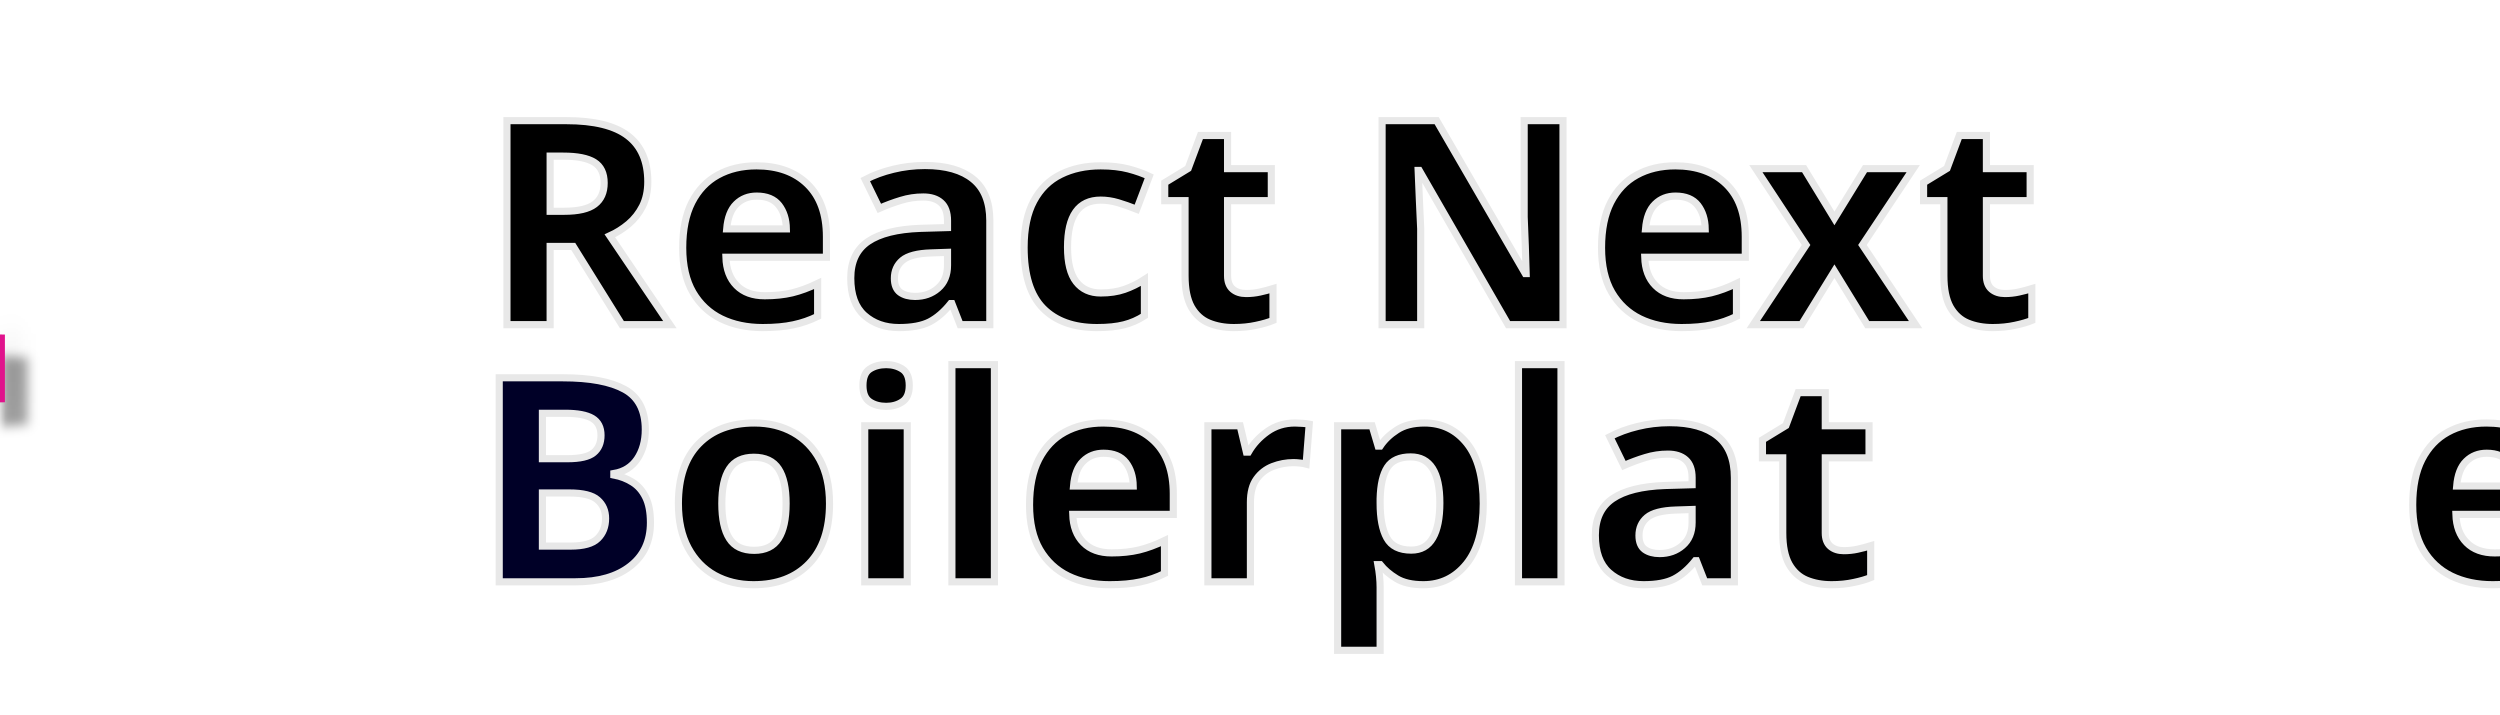
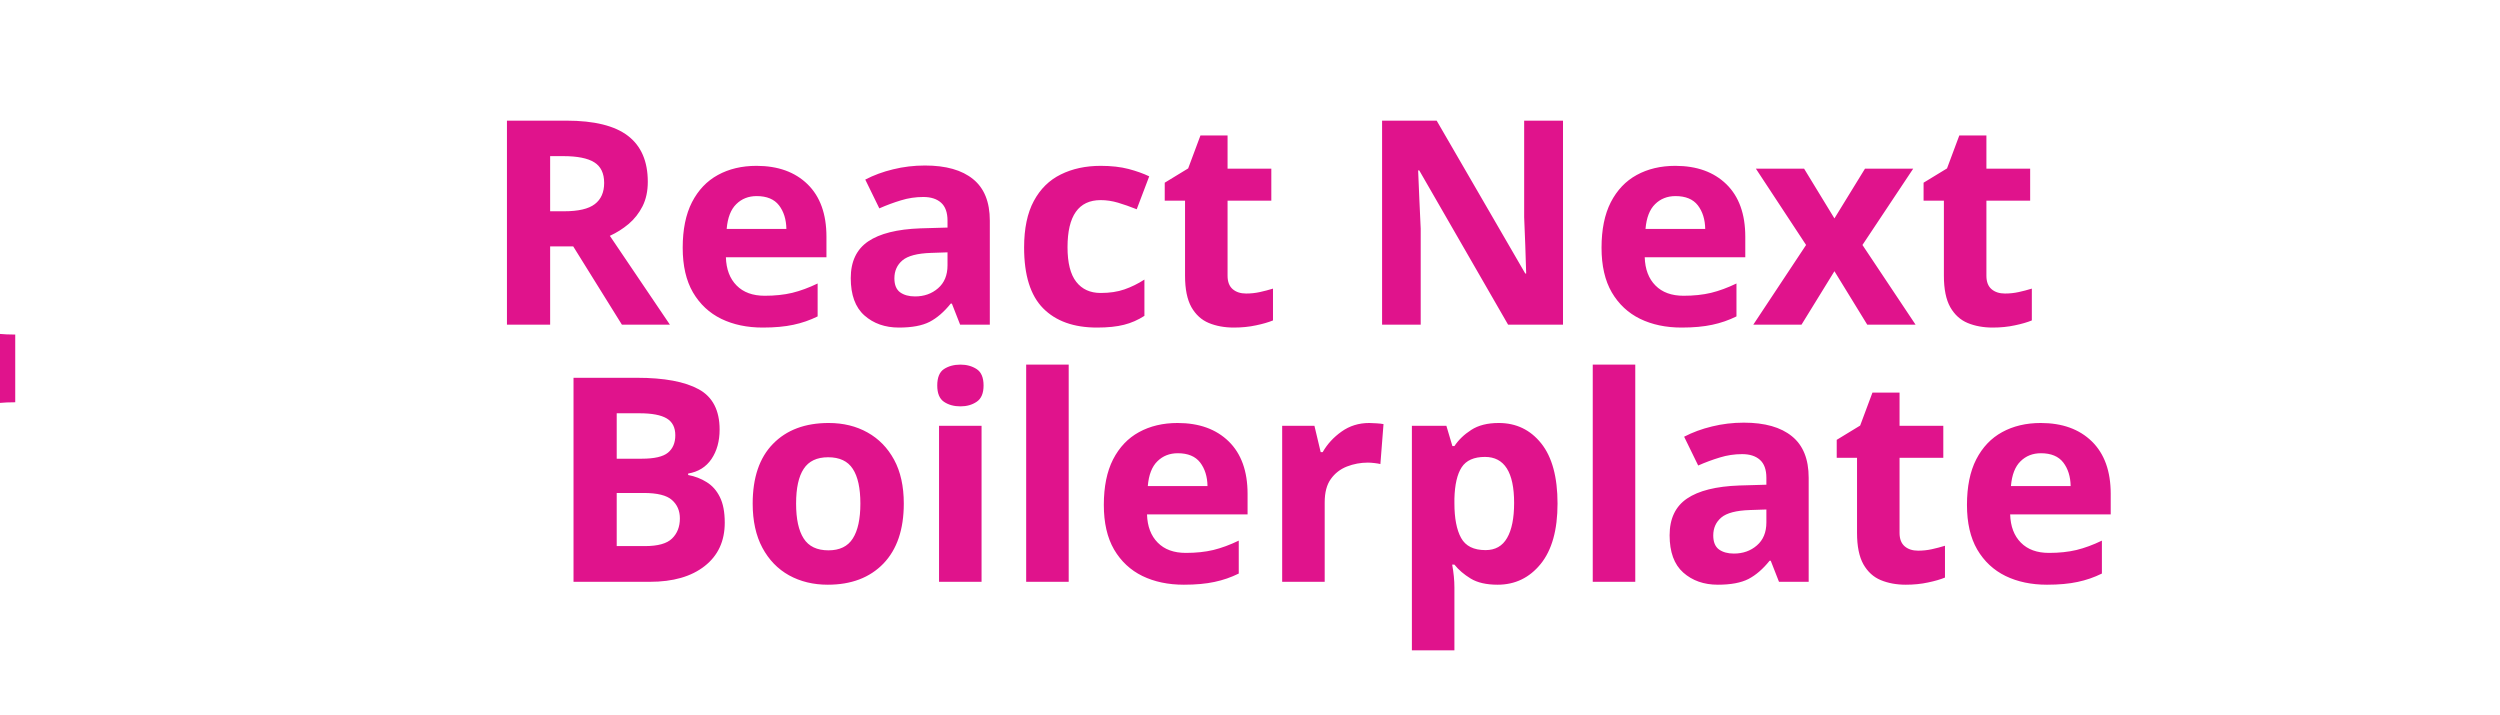
- <svg xmlns="http://www.w3.org/2000/svg" width="350" height="100" version="1.1" viewBox="0 0 350 100">
-   <defs>
-     <filter id="filter2631" x="-.077" y="-.06" width="1.153" height="1.121" color-interpolation-filters="sRGB">
-       <feGaussianBlur stdDeviation="0.309" />
-     </filter>
-     <filter id="filter2631-9" x="-.03" y="-.024" width="1.06" height="1.047" color-interpolation-filters="sRGB">
-       <feGaussianBlur stdDeviation="0.121" />
-     </filter>
-   </defs>
+ <svg xmlns="http://www.w3.org/2000/svg" width="700" height="200" version="1.1" viewBox="0 0 350 100">
  <g font-weight="bold" letter-spacing="0px" text-anchor="middle" word-spacing="0px">
    <g transform="matrix(1.5881 0 0 1.5881 -.32368 5.7096)" font-family="Ubuntu">
-       <text transform="matrix(4.0157,0,0,4.0157,-2.1484,-2.0753)" x="7.937" y="11.735" fill="#000000" fill-opacity=".375" filter="url(#filter2631-9)" font-size="12.7px" stroke-width=".265" text-align="center" style="line-height:1.25" xml:space="preserve">
-         <tspan x="7.937" y="11.735" fill="#000000" fill-opacity=".375" font-family="Ubuntu" font-size="12.7px" font-weight="bold" stroke-width=".265" text-align="center" text-anchor="middle">{}</tspan>
-       </text>
-       <text transform="matrix(4.0156,0,0,4.0157,-52.889,-5.0027)" x="20.073" y="11.964" fill="#000000" fill-opacity=".376" filter="url(#filter2631)" font-size="12.7px" stroke-width=".265" text-align="center" style="line-height:1.25" xml:space="preserve">
-         <tspan x="20.073" y="11.964" fill="#000000" fill-opacity=".376" font-family="Ubuntu" font-size="12.7px" font-weight="bold" stroke-width=".265" text-align="center" text-anchor="middle">{}</tspan>
-       </text>
-       <text x="27.717" y="43.04" fill="#e0138c" font-size="50.999px" text-align="center" style="line-height:1.25" xml:space="preserve">
+       <text x="27.717" y="43.04" fill="#e0138c" font-size="50px" text-align="center" style="line-height:1.25" xml:space="preserve">
        <tspan x="27.717" y="43.04" fill="#e0138c" font-family="Ubuntu" font-size="50.999px" font-weight="bold" text-align="center" text-anchor="middle">{}</tspan>
      </text>
    </g>
-     <text x="212.96" y="45.454" font-family="sans-serif" font-size="40px" letter-spacing="0px" stroke="#e8e8e8" word-spacing="0px" style="line-height:0.9" xml:space="preserve">
-       <tspan x="212.96" y="45.454" fill="#000000" text-align="center">React Next</tspan>
-       <tspan x="212.96" y="81.454" fill="#000027" text-align="center">B<tspan fill="#000001">oilerplat</tspan>
-       </tspan>e</text>
+     <text x="212.96" y="45.454" font-family="sans-serif" font-size="40px" letter-spacing="0px" word-spacing="0px" style="line-height:0.9" xml:space="preserve">
+       <tspan x="212.96" y="45.454" fill="#e0138c" text-align="center">React Next</tspan>
+       <tspan x="212.96" y="81.454" fill="#e0138c" text-align="center">Boilerplate</tspan>
+     </text>
  </g>
</svg>
